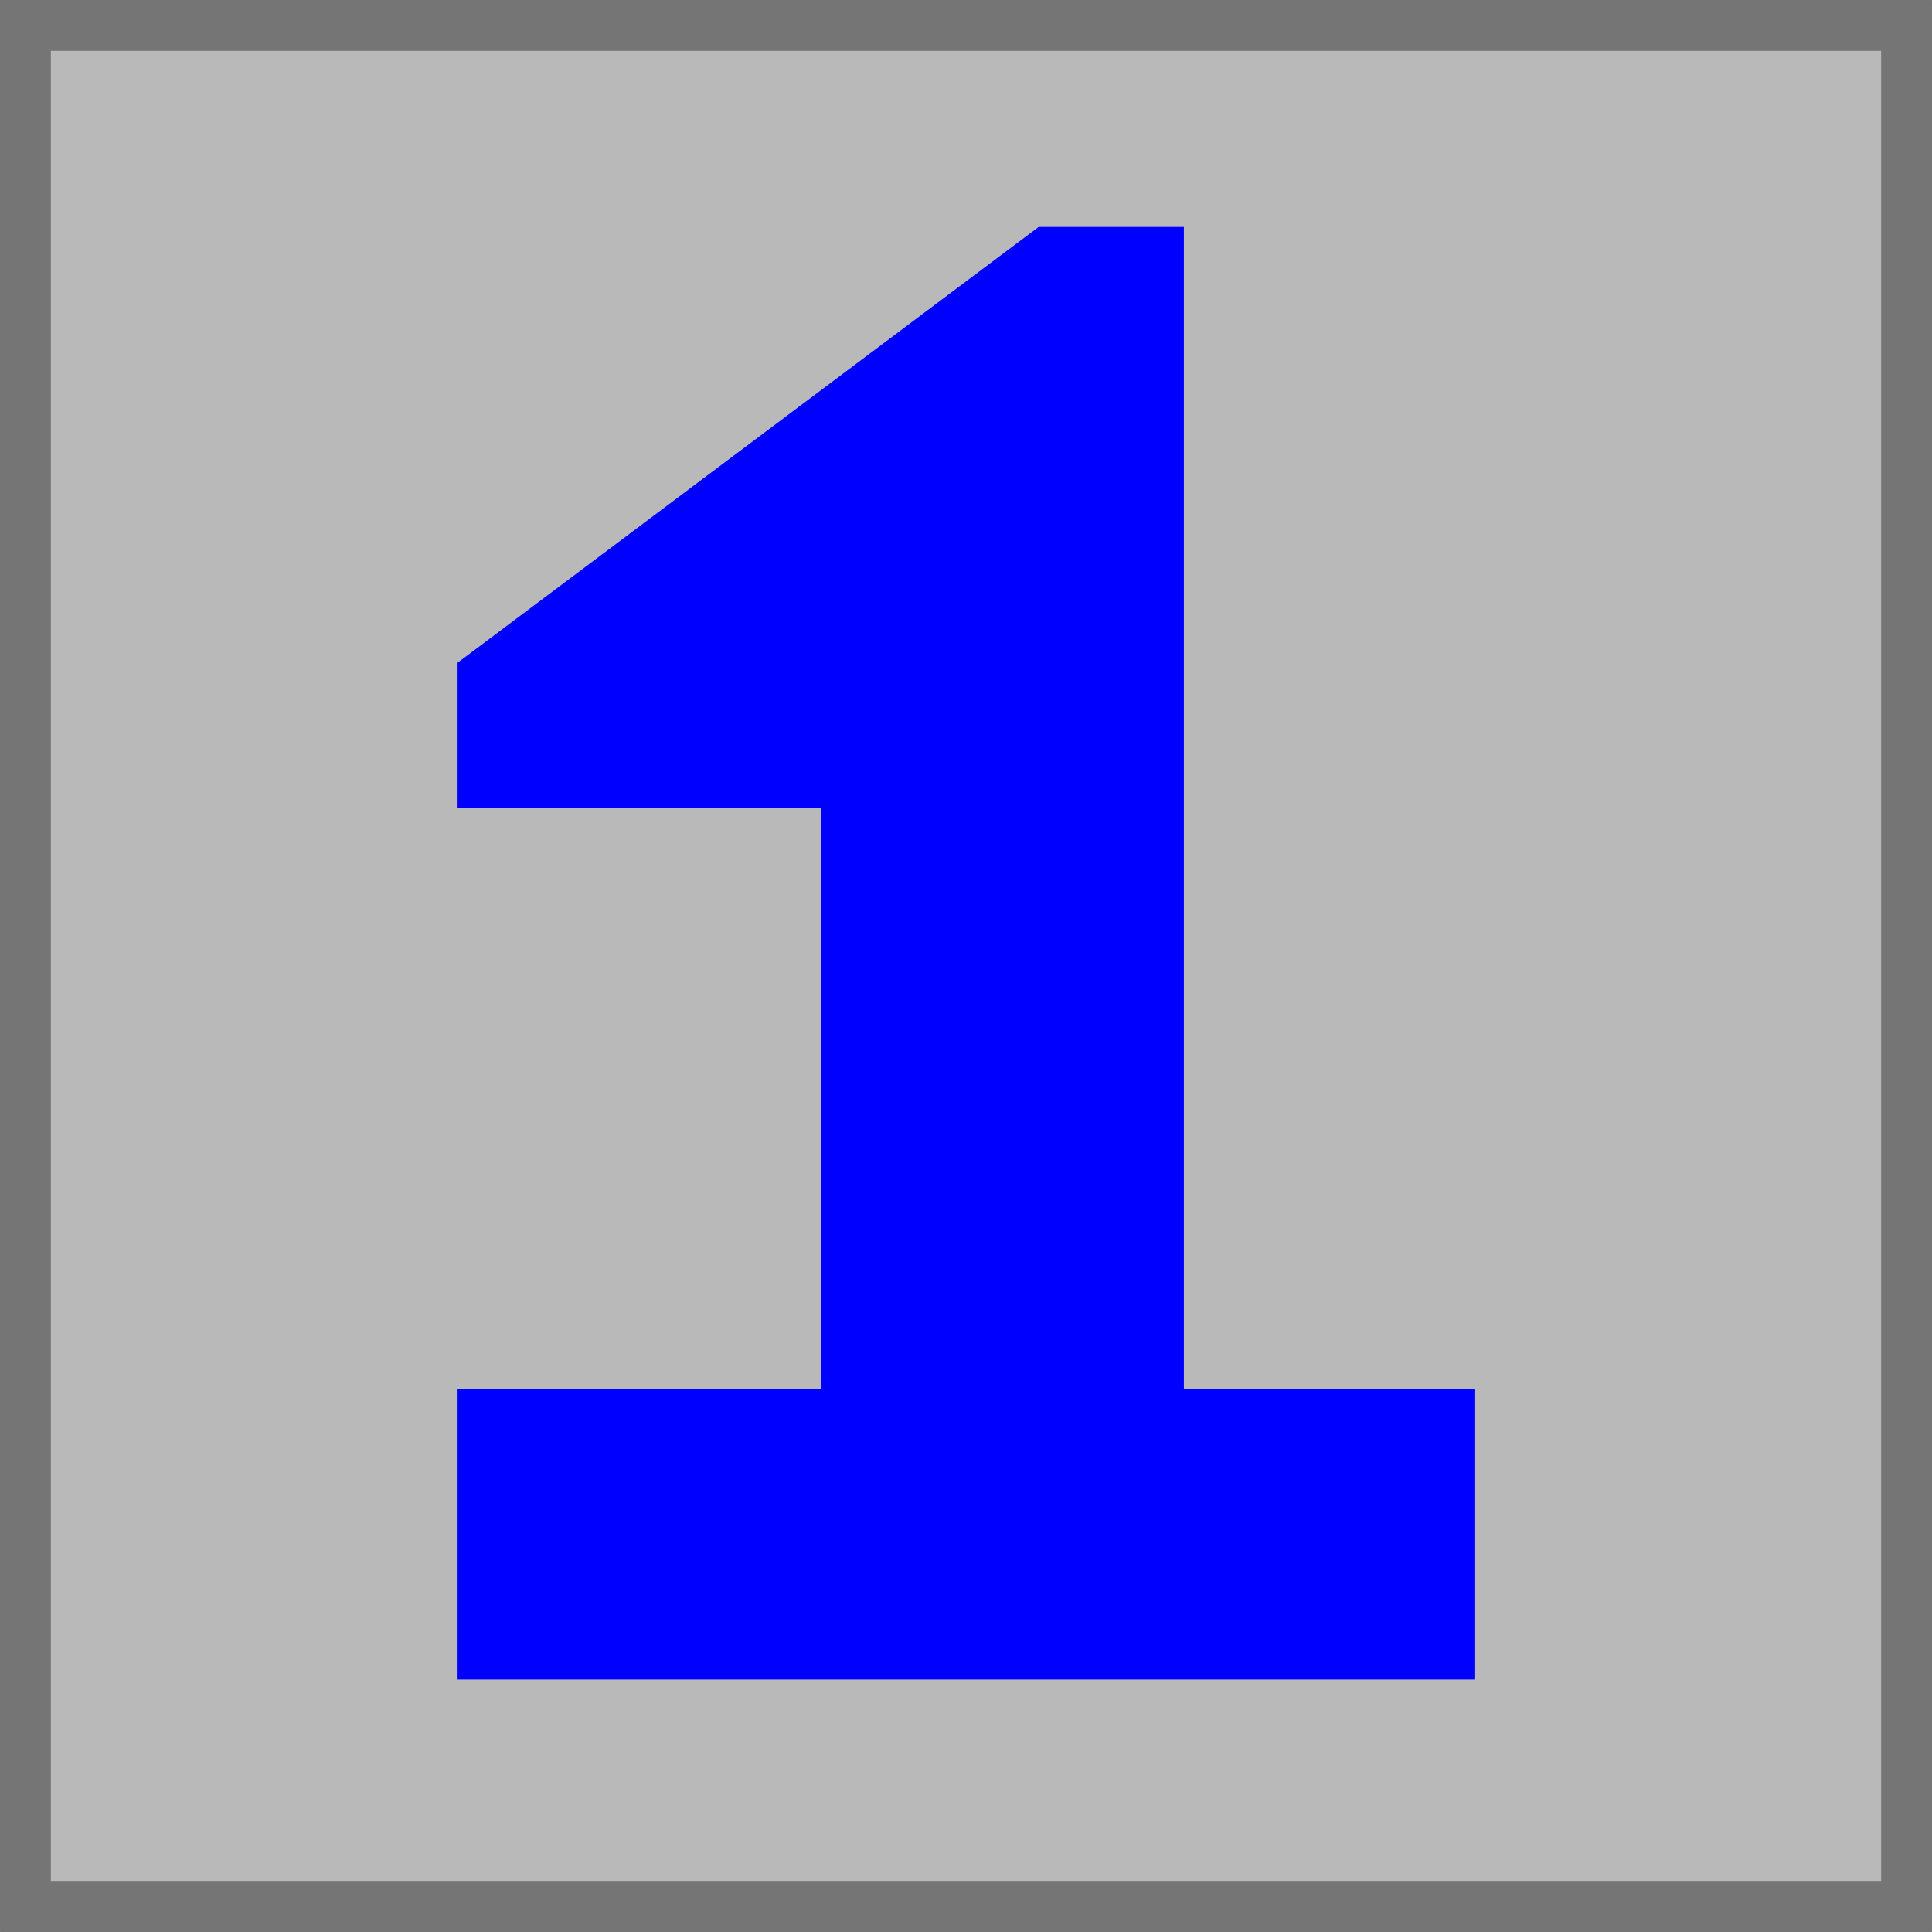
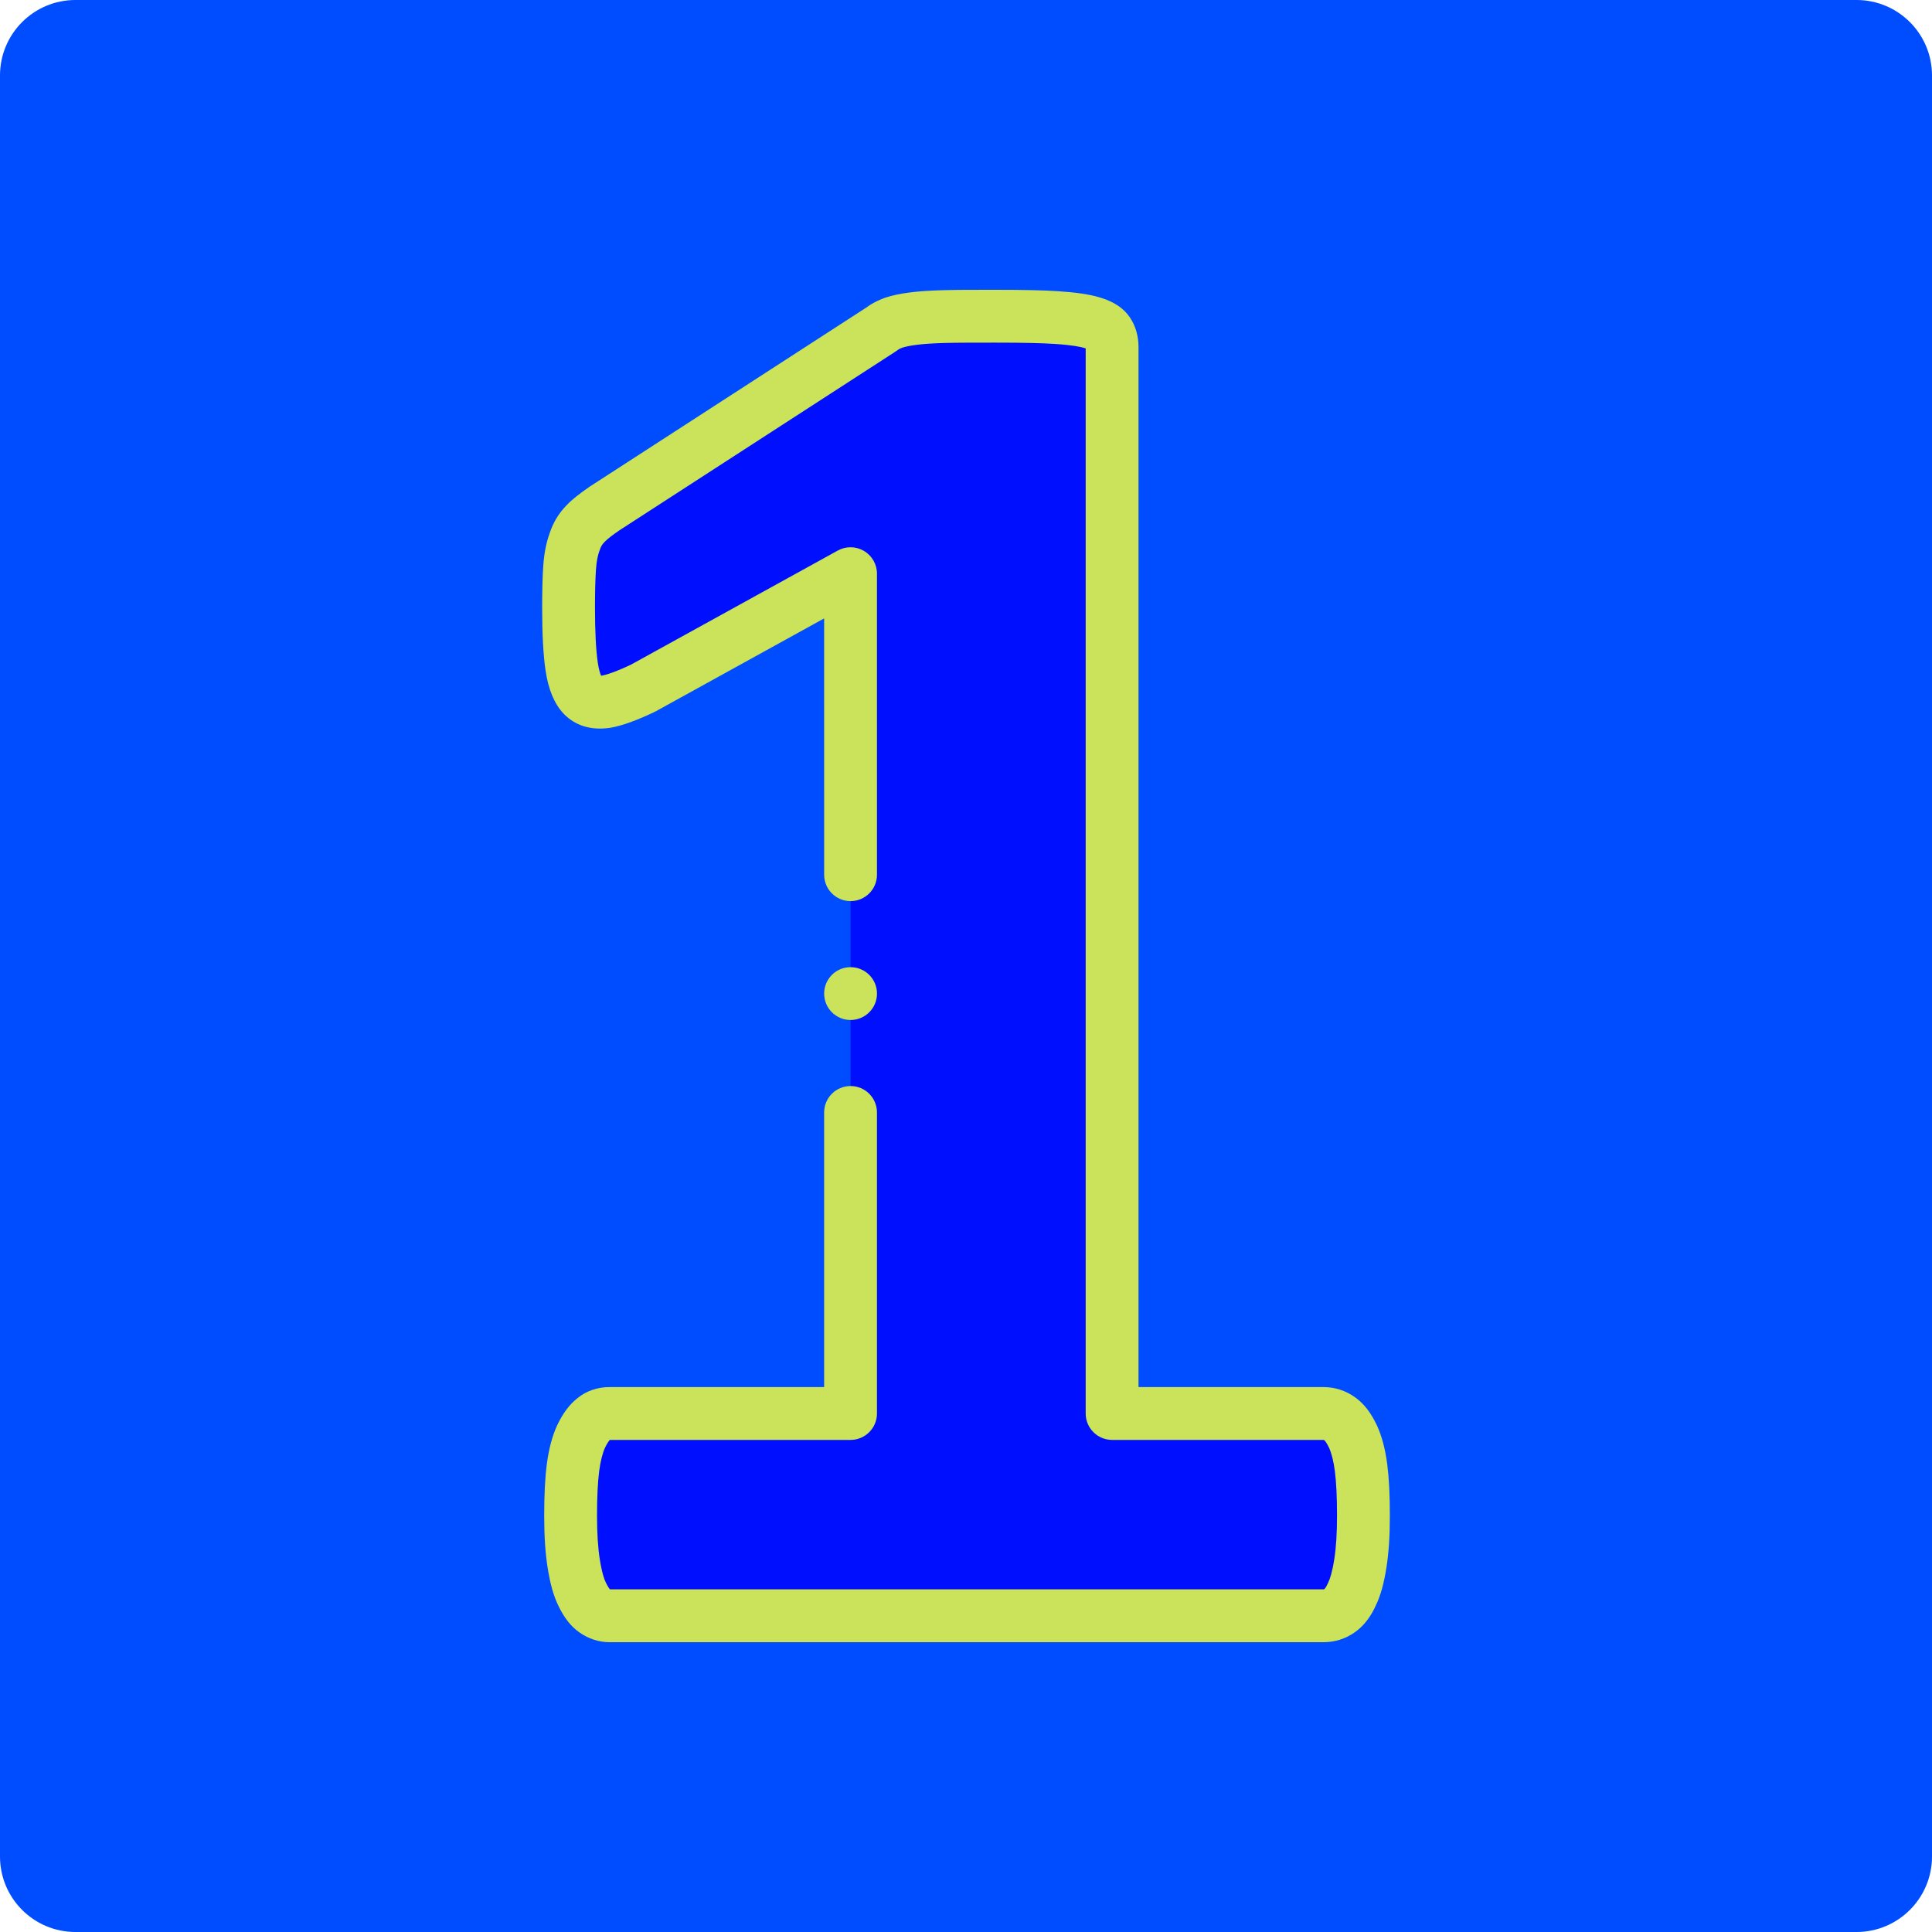
- <svg xmlns="http://www.w3.org/2000/svg" version="1.1" id="レイヤー_1" x="0px" y="0px" width="76px" height="76px" viewBox="0 0 76 76" enable-background="new 0 0 76 76" xml:space="preserve">
-   <g id="rect1313_66_">
-     <polygon fill="#B9B9B9" points="75.001,75.001 1,75.001 1,1 75.001,1  " />
-     <path fill="#757575" d="M75.991,0C75.996,0,76,0.004,76,0.009V75.99c0,0.006-0.004,0.01-0.009,0.01H0.009   C0.004,76,0,75.996,0,75.99V0.009C0,0.004,0.004,0,0.009,0H75.991 M74,2H2v72h72V2L74,2z" />
-   </g>
-   <g>
-     <polygon fill="#0000FF" points="40.857,8.928 18,26.071 18,31.785 32.286,31.785 32.286,54.644 18,54.644 18,66.071 58,66.071    58,54.644 46.571,54.644 46.571,8.928  " />
+ <svg xmlns="http://www.w3.org/2000/svg" version="1.1" width="512" height="512" x="0" y="0" viewBox="0 0 511.999 511.999" style="enable-background:new 0 0 512 512" xml:space="preserve" class="">
+   <rect width="511.999" height="511.999" rx="20" ry="20" fill="#004cff" shape="rounded" />
+   <g transform="matrix(0.7,0,0,0.7,76.8,76.8)">
+     <g>
+       <path clip-rule="evenodd" d="m406.462 464.223c0 7.091-.387 13.022-1.16 17.921-.774 4.899-1.805 8.896-3.223 11.733-1.289 2.965-2.966 5.028-4.642 6.188-1.805 1.29-3.868 1.934-6.06 1.934h-270.368c-1.934 0-3.868-.645-5.673-1.934-1.676-1.16-3.223-3.223-4.642-6.188-1.418-2.837-2.449-6.834-3.223-11.733s-1.16-10.83-1.16-17.921c0-7.22.258-13.28.902-18.308.645-4.899 1.676-8.767 3.094-11.862 1.418-2.966 2.966-5.157 4.771-6.576 1.676-1.418 3.739-2.063 5.931-2.063h91.283v-317.943l-78.519 43.321c-5.673 2.708-10.443 4.512-14.054 5.157-3.739.516-6.575-.129-8.767-2.321-2.063-2.192-3.481-5.802-4.255-11.088-.773-5.286-1.16-12.764-1.16-22.305 0-6.06.129-11.088.387-14.956s.903-7.22 1.934-9.928c.903-2.836 2.321-5.028 4.126-6.833 1.676-1.805 4.126-3.61 7.091-5.673l104.95-67.946c1.289-1.031 2.836-1.805 4.642-2.449 1.934-.645 4.384-1.16 7.478-1.547 2.965-.387 6.962-.645 11.861-.773 4.9-.13 11.217-.13 19.082-.13 9.541 0 17.277.129 23.208.516s10.443 1.031 13.409 1.934c3.095.902 5.029 2.063 6.06 3.61s1.547 3.352 1.547 5.673v403.682h79.937c2.32 0 4.383.645 6.318 2.063 1.934 1.418 3.481 3.61 4.899 6.576 1.418 3.094 2.45 6.962 3.095 11.862.643 5.027.901 11.087.901 18.307z" fill="#0010ff" fill-rule="evenodd" data-original="#cbe558" style="" class="" />
+       <g>
+         <path d="m415.475 444.61c-.768-5.827-2.049-10.644-3.918-14.723-.022-.051-.046-.101-.07-.15-2.238-4.68-4.782-7.96-8.008-10.325-3.619-2.652-7.733-3.997-12.23-3.997h-69.938v-393.683c0-4.236-1.086-8.013-3.225-11.218-2.378-3.568-6.148-6.071-11.524-7.648-3.721-1.125-8.83-1.887-15.613-2.329-5.681-.371-13.04-.537-23.861-.537-7.996 0-14.313 0-19.345.132-5.267.138-9.604.426-12.839.848-3.715.464-6.789 1.113-9.399 1.982-.067.022-.134.046-.201.069-2.763.986-5.081 2.2-7.066 3.701l-104.597 67.718c-.094.061-.186.123-.277.187-3.656 2.544-6.378 4.602-8.581 6.942-2.908 2.947-5.049 6.468-6.366 10.471-1.321 3.563-2.152 7.788-2.47 12.565-.271 4.083-.409 9.338-.409 15.62 0 10.16.414 17.93 1.266 23.754 1.073 7.327 3.319 12.723 6.867 16.492.07.074.141.147.212.22 4.391 4.389 10.178 6.123 17.204 5.154.131-.018.261-.039.391-.062 4.389-.784 9.82-2.739 16.604-5.978.177-.084.351-.174.522-.269l63.688-35.138.003 97.033c0 5.523 4.478 10 10 10s10-4.478 10-10l-.003-113.972c0-3.538-1.87-6.813-4.916-8.611-3.048-1.799-6.818-1.854-9.915-.145l-78.256 43.176c-5.922 2.811-9.253 3.827-11.043 4.176-.11.014-.21.023-.301.03-.35-.77-.87-2.281-1.269-5.004-.7-4.787-1.055-11.805-1.055-20.858 0-5.842.123-10.65.365-14.291.241-3.623.841-5.825 1.301-7.034.066-.173.127-.349.184-.525.364-1.144.878-2.006 1.667-2.794.088-.088.174-.178.258-.269 1.039-1.119 3.169-2.663 5.339-4.176l104.807-67.854c.279-.181.548-.375.807-.582.176-.141.623-.429 1.659-.807 1.321-.429 3.158-.791 5.512-1.086 2.606-.34 6.251-.573 10.83-.693 4.77-.122 10.971-.122 18.822-.122 10.369 0 17.326.152 22.558.494 6.808.444 9.906 1.145 11.146 1.521.038.012.075.022.113.034.147.043.282.084.405.124v403.241c0 5.522 4.478 10 10 10h79.938c.14 0 .216.012.226.014.016.007.079.039.179.113.027.02.676.512 1.755 2.749.995 2.2 1.748 5.203 2.233 8.896.553 4.311.821 9.883.821 17.036 0 6.495-.35 12-1.038 16.362-.809 5.122-1.691 7.623-2.289 8.818-.08.16-.156.323-.228.487-.622 1.428-1.171 1.95-1.164 1.953-.04.028-.079.055-.119.084-.076.055-.1.071-.246.071h-270.123c-.029-.018-.064-.041-.106-.07-.133-.144-.672-.775-1.433-2.366-.025-.052-.05-.104-.076-.155-.599-1.198-1.482-3.701-2.291-8.823-.689-4.363-1.039-9.867-1.039-16.361 0-7.151.269-12.724.818-17.003.49-3.726 1.243-6.729 2.237-8.929.924-1.915 1.584-2.658 1.809-2.876h91.118c5.523 0 10-4.478 10-10v-113.971c0-5.522-4.477-10-10-10s-10 4.478-10 10v103.972h-81.283c-4.617 0-8.848 1.489-12.249 4.31-2.926 2.341-5.372 5.618-7.474 10.014-.023.05-.047.099-.07.149-1.869 4.079-3.15 8.896-3.921 14.755-.671 5.235-.984 11.457-.984 19.58 0 7.642.42 14.015 1.283 19.481.99 6.266 2.298 10.896 4.115 14.563 2.18 4.535 4.756 7.801 7.873 9.978 3.464 2.457 7.414 3.755 11.428 3.755h270.369c4.266 0 8.349-1.298 11.813-3.755 3.271-2.284 6.015-5.784 7.951-10.139 1.776-3.639 3.062-8.226 4.037-14.401.862-5.467 1.282-11.839 1.282-19.481 0-8.125-.313-14.347-.987-19.614z" fill="#cae35a" data-original="#000000" style="" class="" />
+         <path d="m212.299 276.443c5.523 0 10-4.478 10-10s-4.477-10-10-10h-.007c-5.523 0-9.996 4.478-9.996 10s4.48 10 10.003 10z" fill="#cae35a" data-original="#000000" style="" class="" />
+       </g>
+     </g>
  </g>
</svg>
